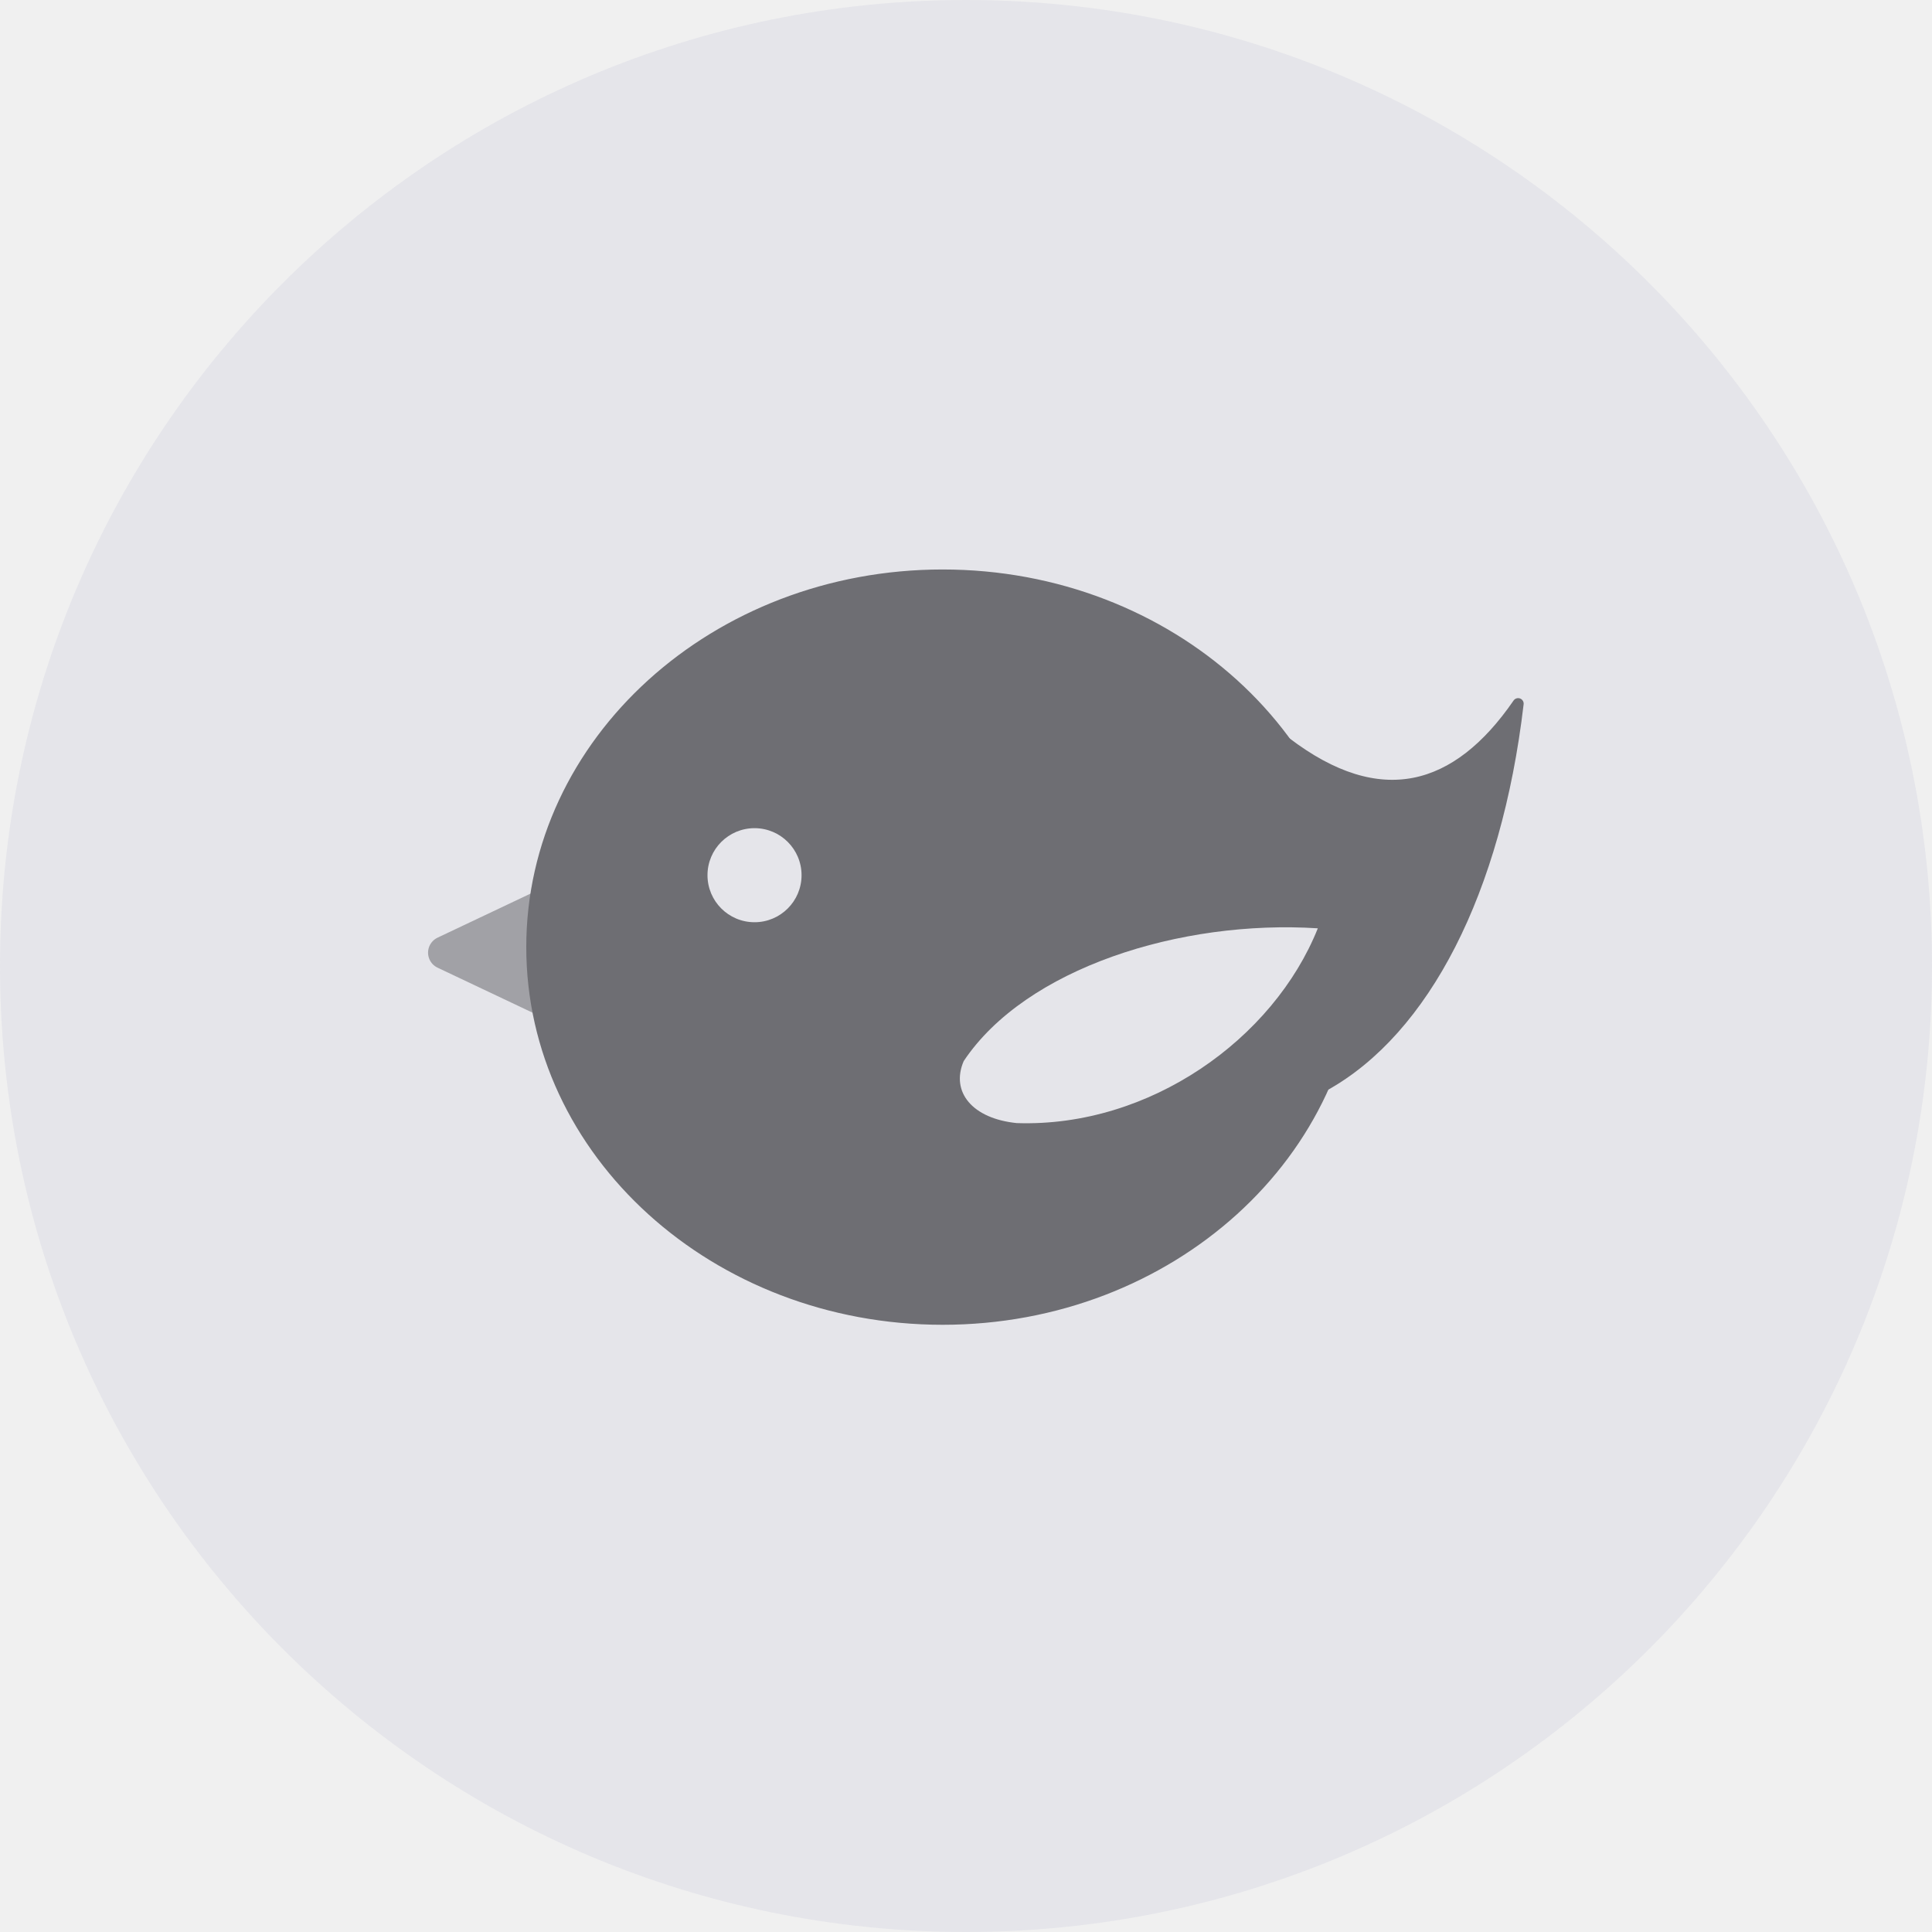
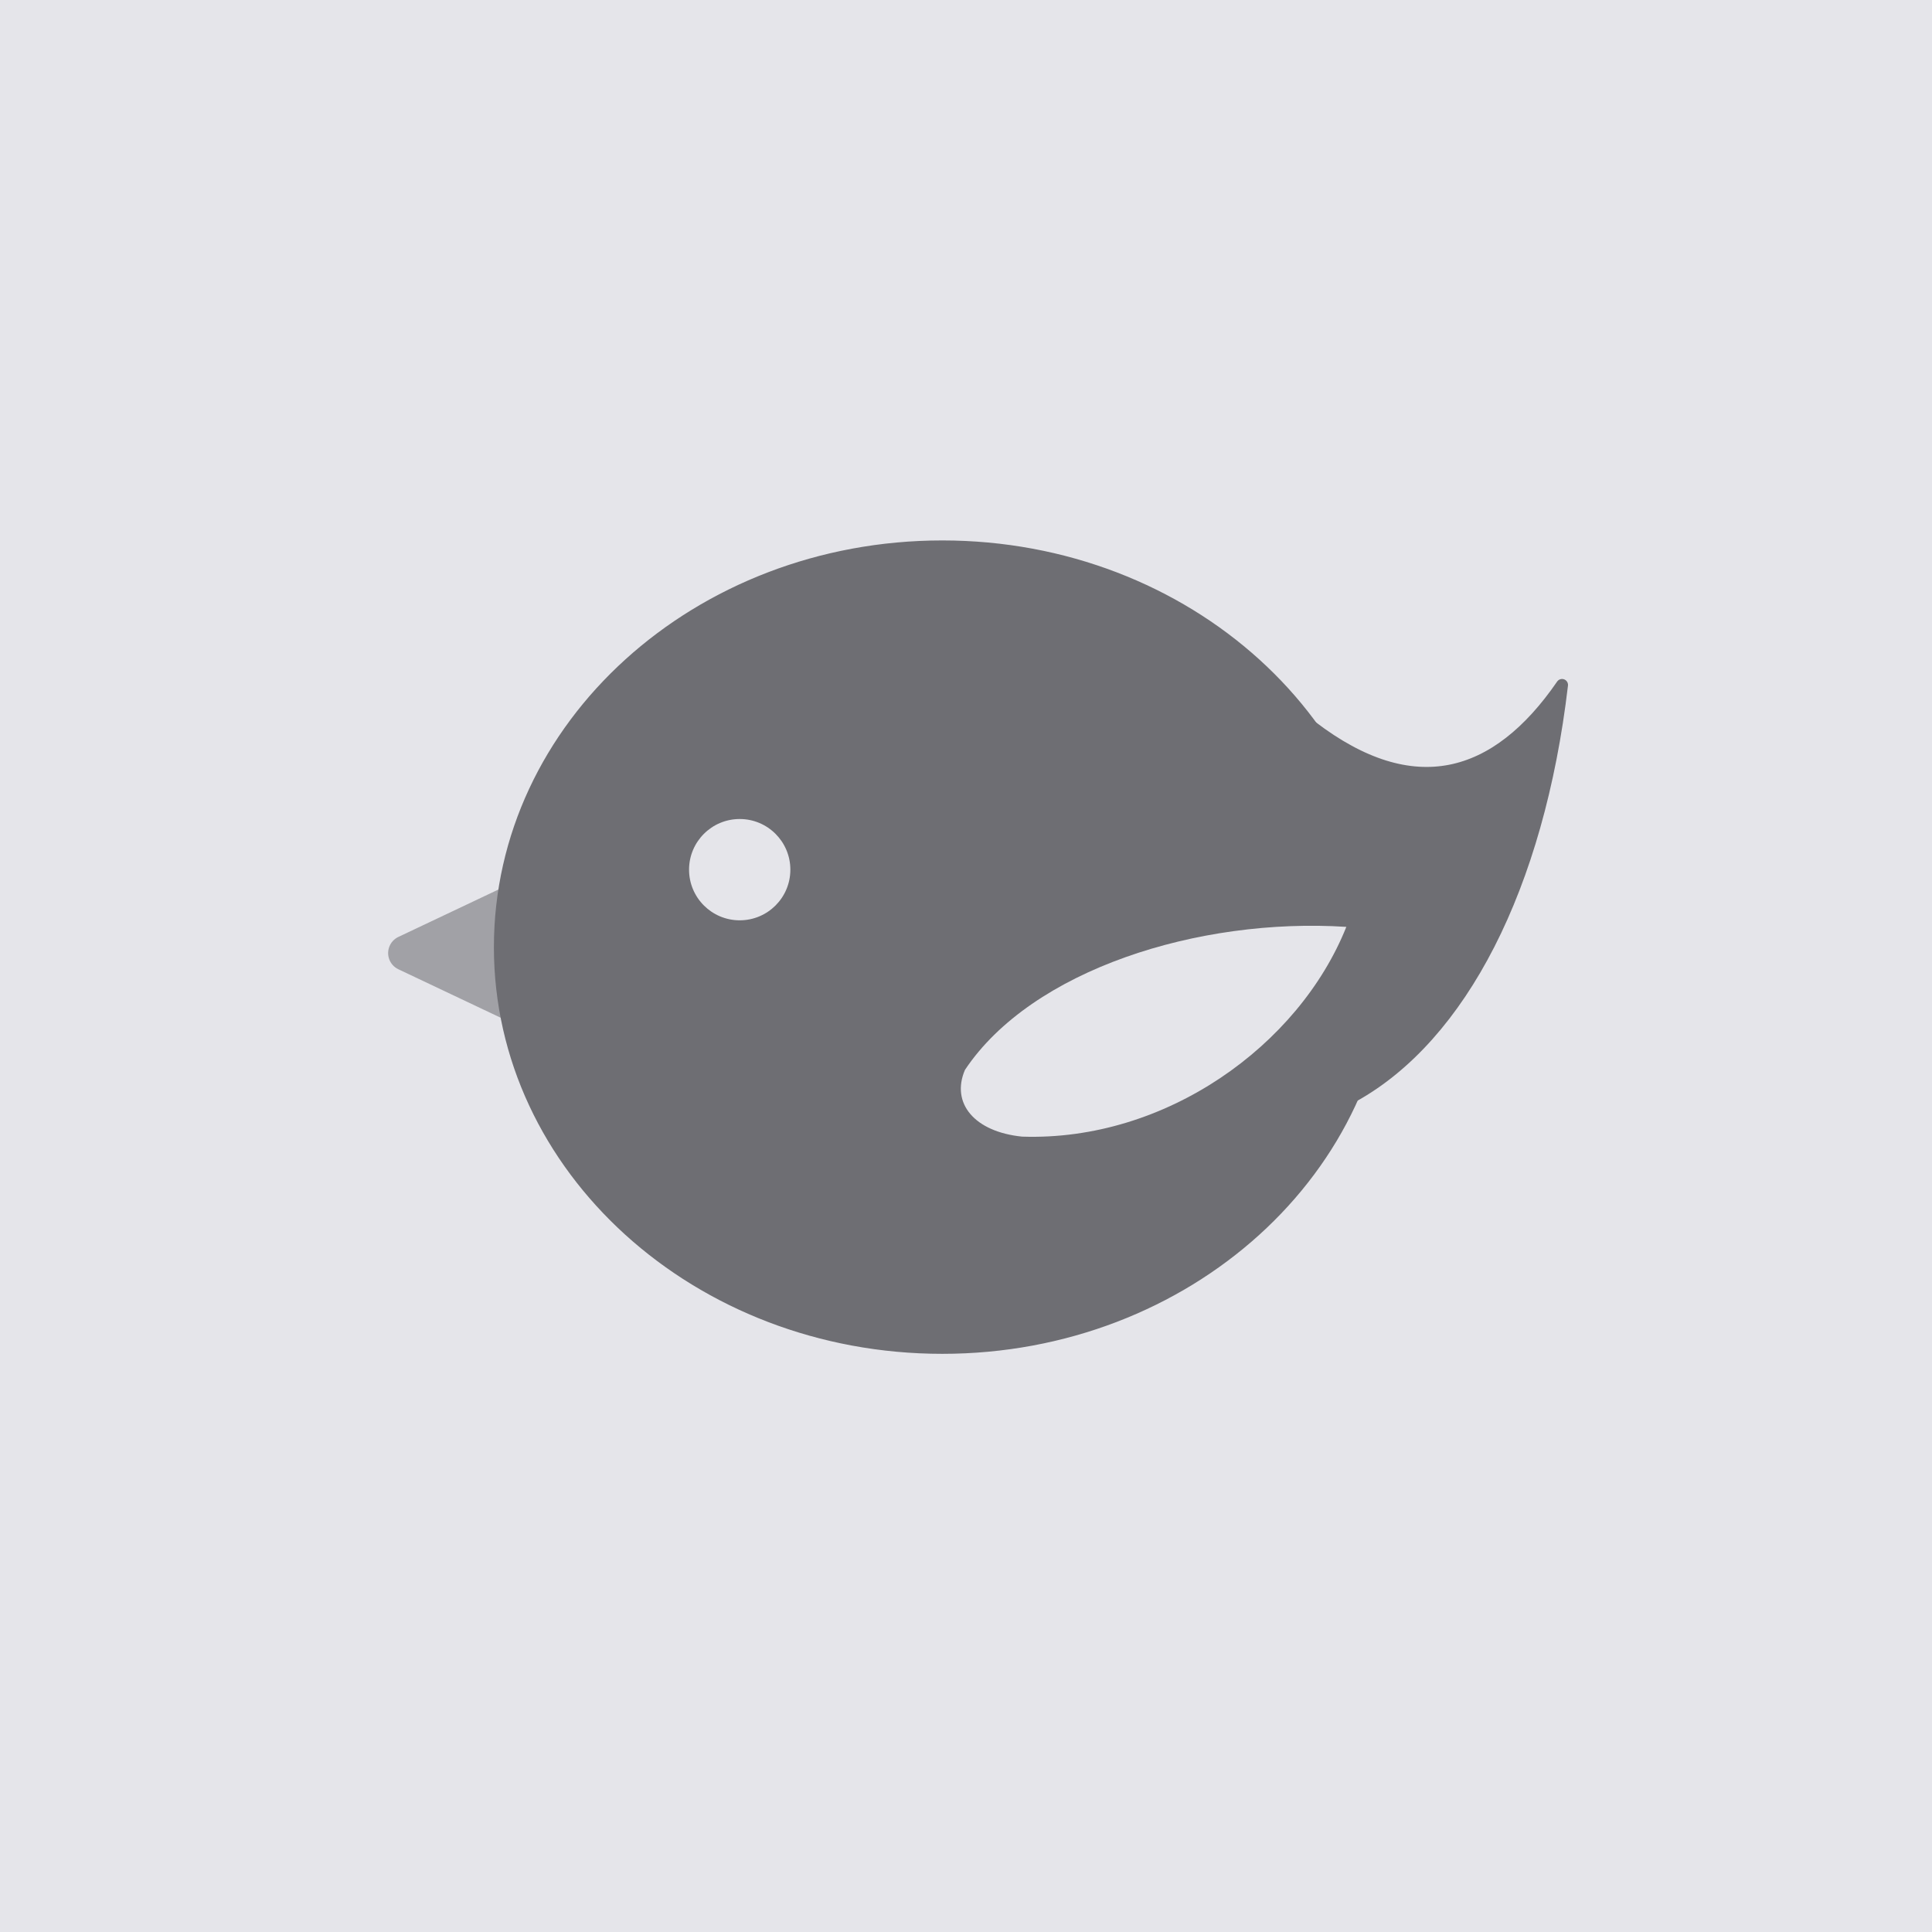
<svg xmlns="http://www.w3.org/2000/svg" viewBox="0 0 512 512" role="img" aria-label="System">
-   <circle cx="256" cy="256" r="256" fill="#e5e5ea" />
-   <g transform="translate(56,56) scale(0.78)">
+   <rect width="512" height="512" fill="#e5e5ea" />
+   <g transform="translate(41,41) scale(0.84)">
    <defs>
      <mask id="cut" maskUnits="userSpaceOnUse" x="-100" y="-100" width="712" height="712">
        <g fill="#fff" stroke="#fff">
          <ellipse cx="262" cy="292" rx="150" ry="136" />
          <path d="M400,342 C436,322 462,272 470,204 C448,236 420,244 386,218Z" stroke-width="4" stroke-linejoin="round" />
        </g>
        <g fill="#000">
          <circle cx="194" cy="266" r="17" />
          <path transform="translate(332,322) scale(0.8) translate(-326,-312)" d="M248,326 C276,284 346,262 408,266 C388,316 332,356 272,354 C252,352 242,340 248,326Z" />
        </g>
      </mask>
    </defs>
    <g transform="translate(256,250) scale(0.94) translate(-270,-292)">
      <g fill="#a1a1a6" stroke="#a1a1a6">
        <path d="M120,276 L82,294 L120,312Z" stroke-width="12" stroke-linejoin="round" />
      </g>
      <g>
        <rect x="-100" y="-100" width="712" height="712" fill="#6e6e73" mask="url(#cut)" />
      </g>
    </g>
  </g>
</svg>
